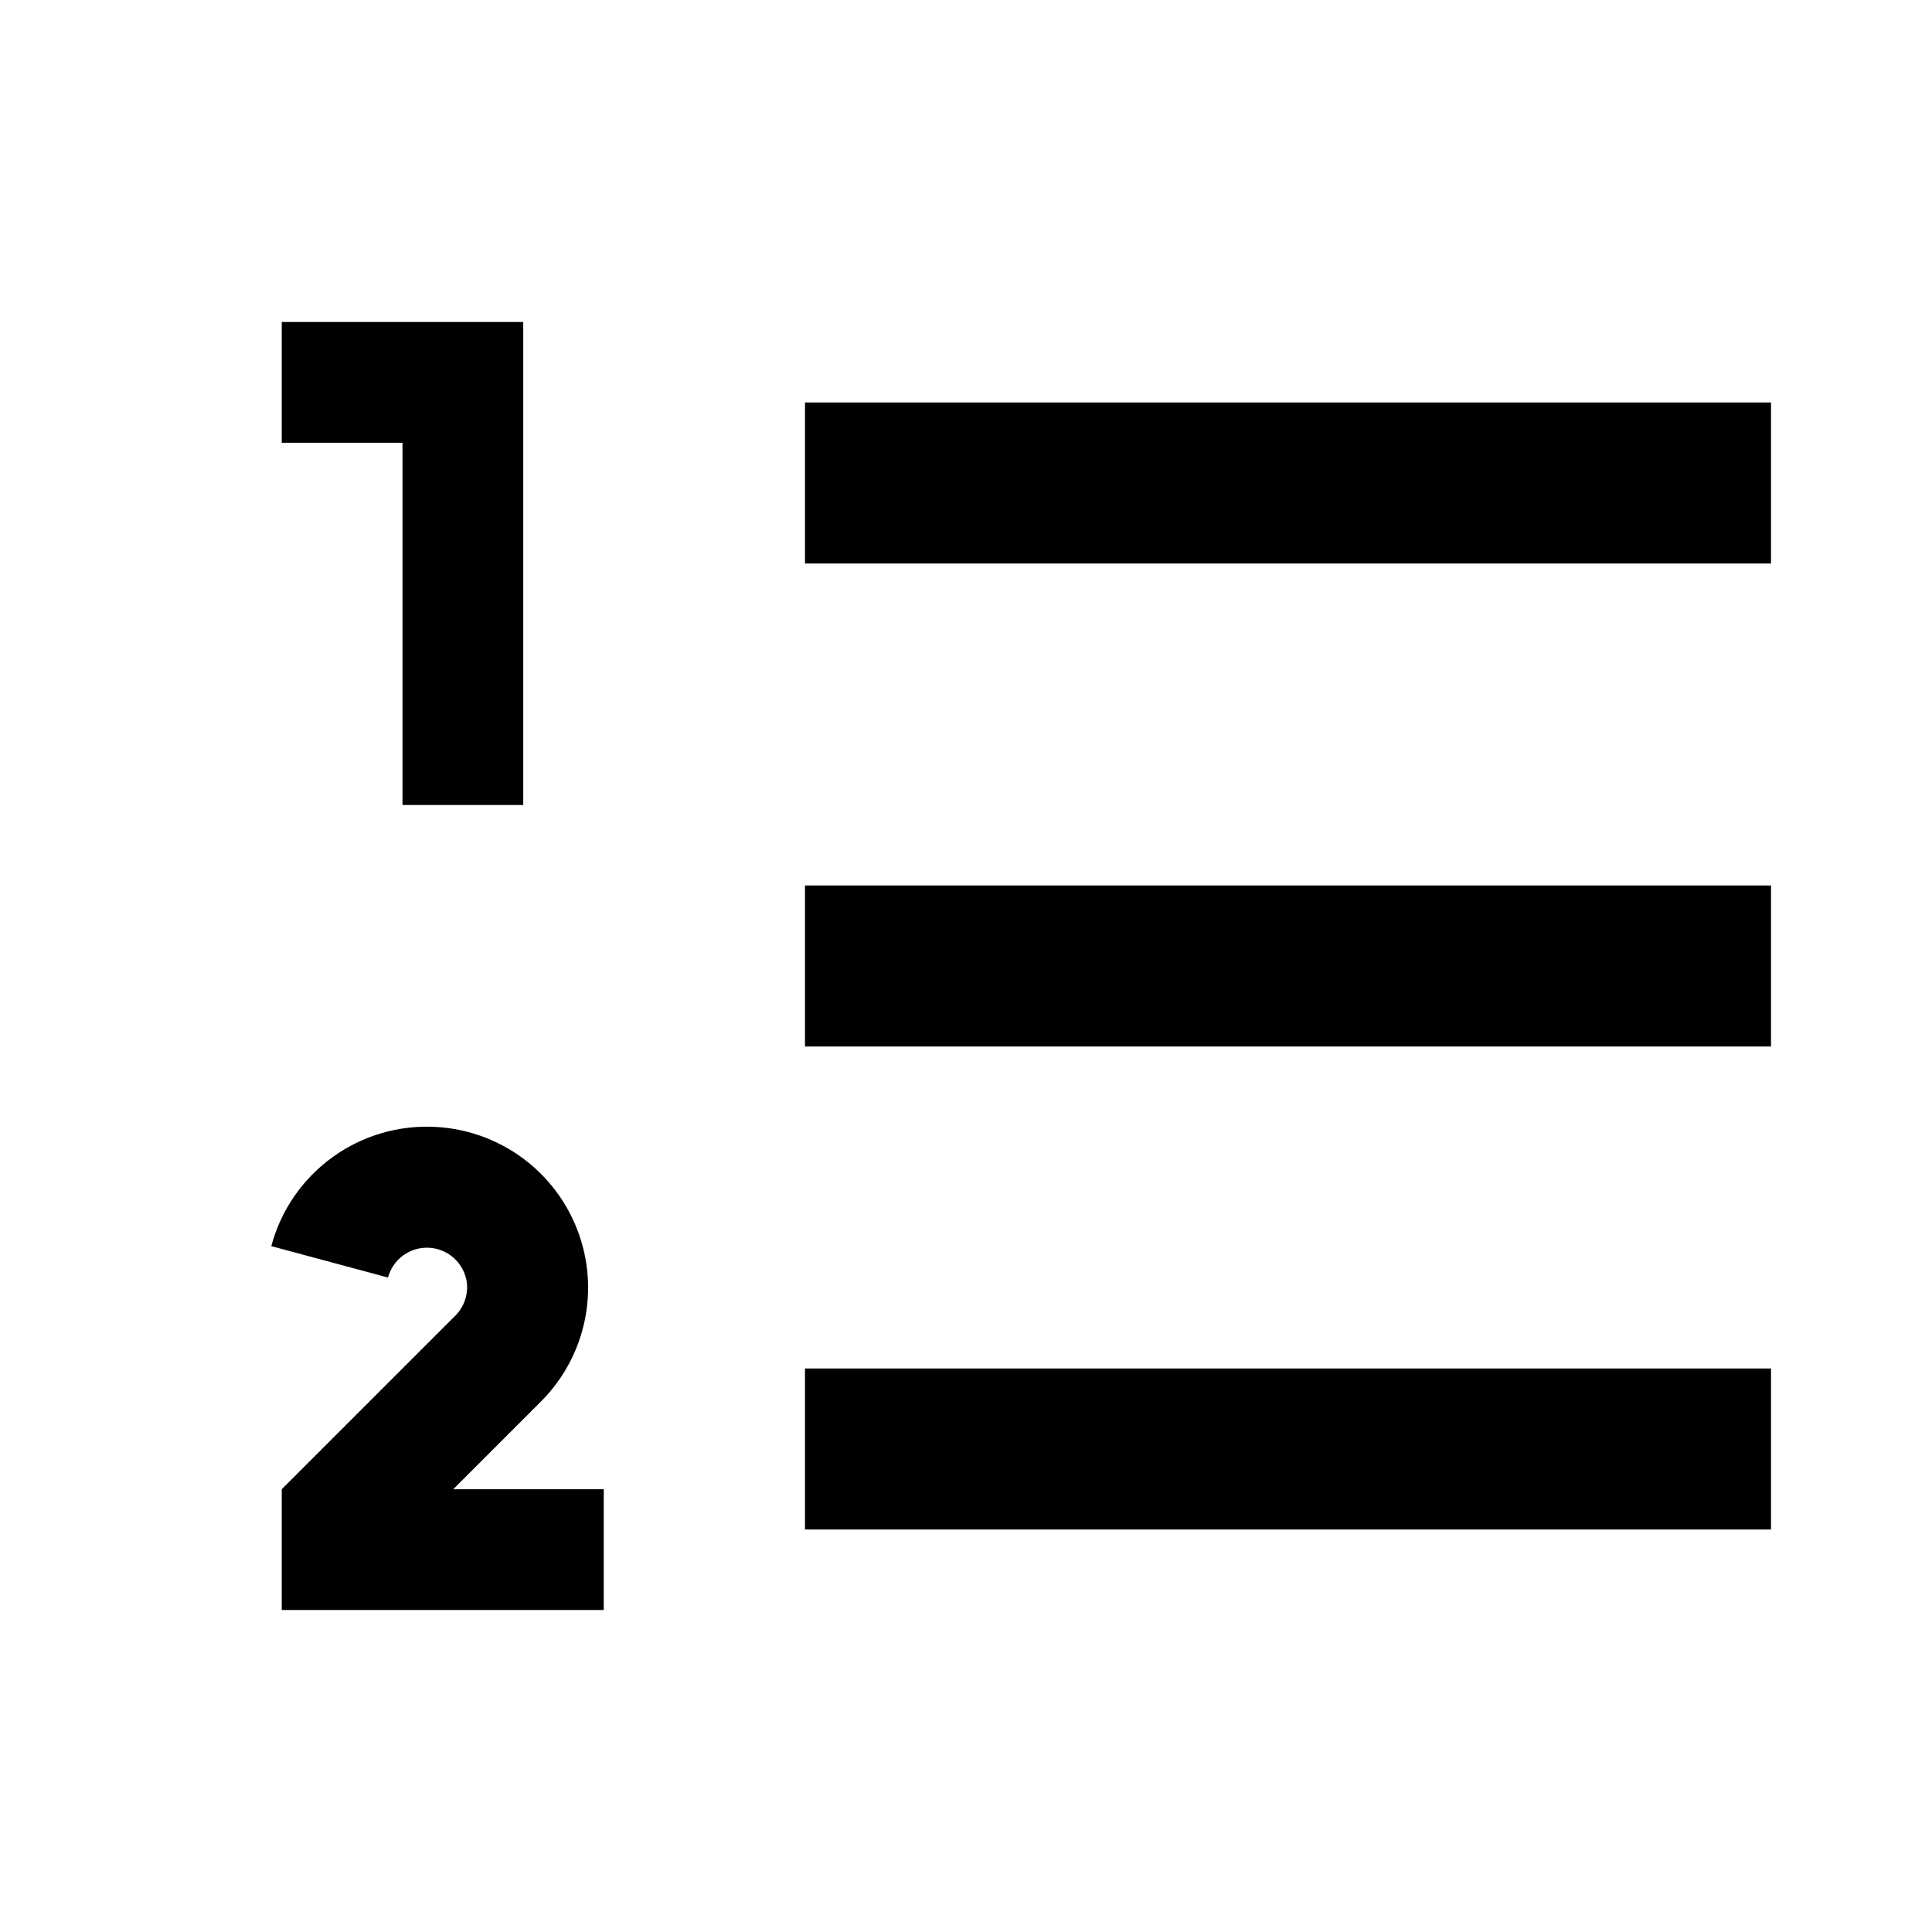
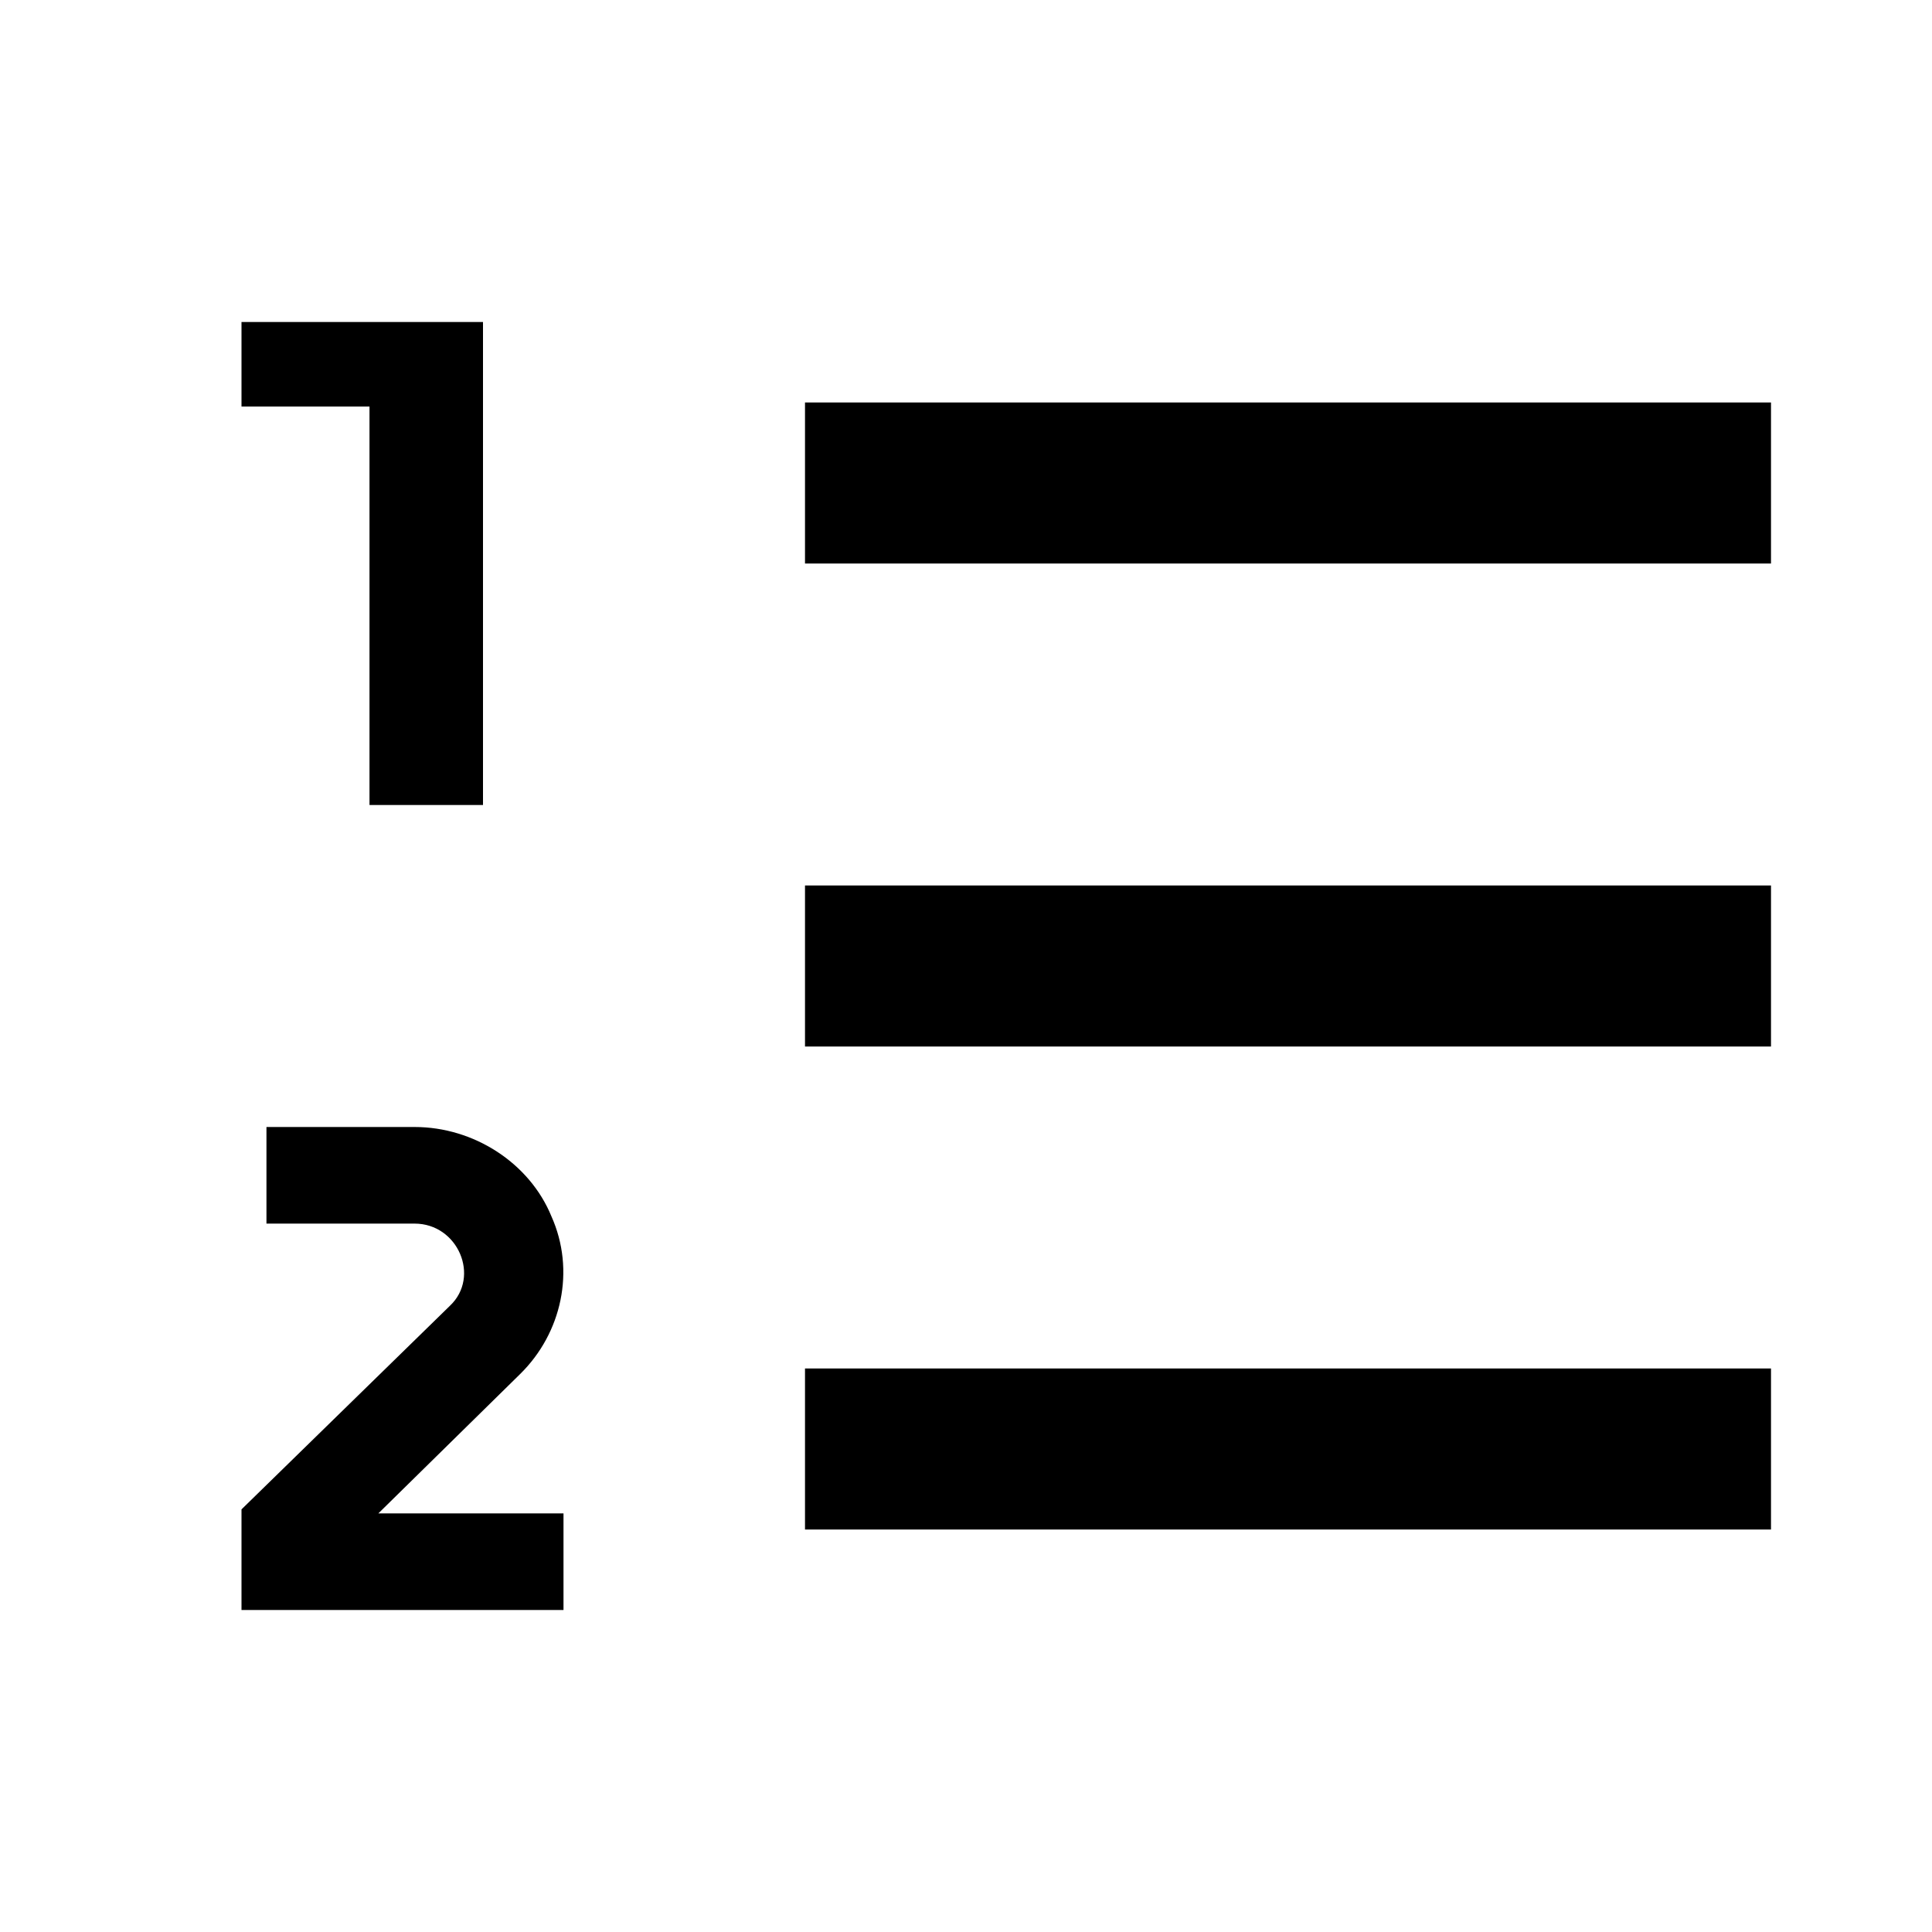
<svg xmlns="http://www.w3.org/2000/svg" viewBox="0 0 24 24">
-   <path fill="currentColor" d="M5.43 14a2 2 0 0 1 1.3 3.4l-1.1 1.1H7.5V20h-4v-1.5l2.16-2.16a.5.5 0 0 0 .14-.4.5.5 0 0 0-.47-.44.5.5 0 0 0-.51.37l-1.45-.39A2 2 0 0 1 5.43 14M22 19H10v-2h12zM22 13H10v-2h12zM6.5 10H5V5.5H3.5V4h3zM22 7H10V5h12z" />
+   <path fill="currentColor" d="M5.15 14c.74 0 1.43.45 1.7 1.11.3.67.13 1.45-.39 1.96L4.7 18.8H7V20H3v-1.25l2.59-2.53c.38-.36.1-1.02-.44-1.02H3.31V14zM22 19H10v-2h12zM22 13H10v-2h12zM6 10H4.59V5.05H3V4h3zM22 7H10V5h12z" />
</svg>
